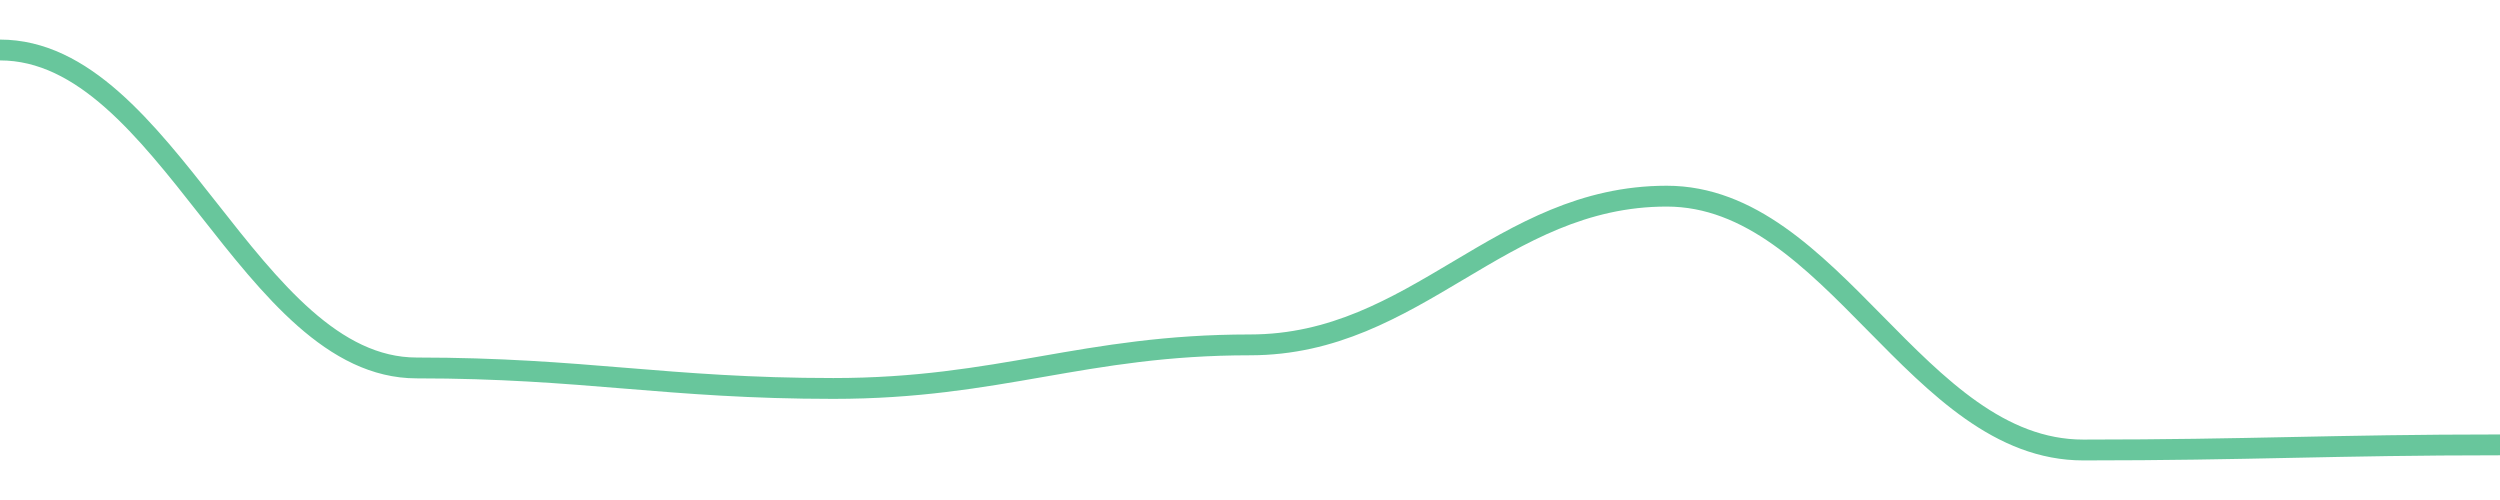
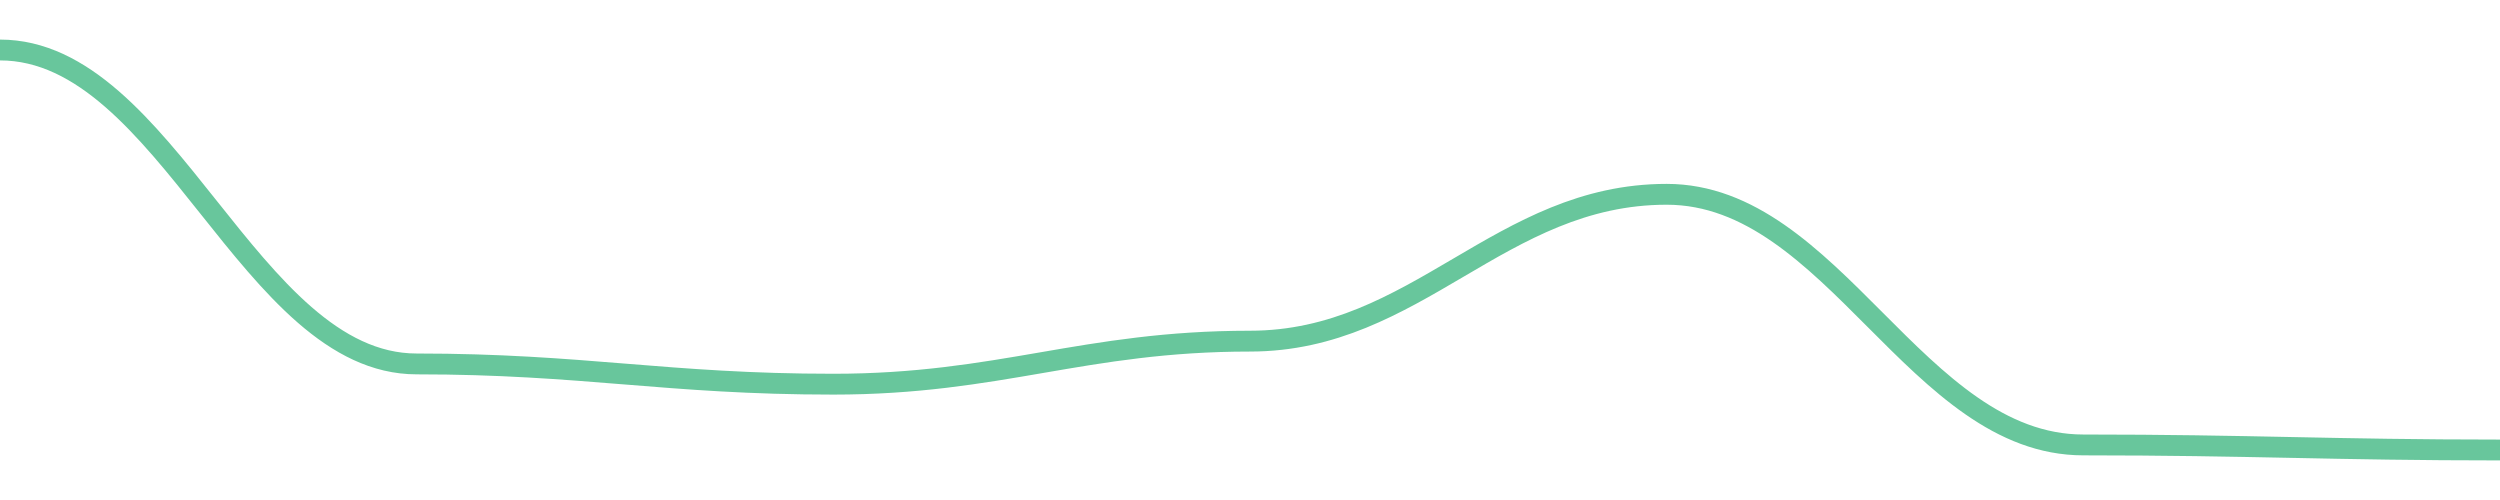
<svg width="180" height="36">
-   <path d="M 0.0,3.6 C 12.0,3.6 18.0,26.492 30.0,26.492 C 42.0,26.492 48.0,27.969 60.0,27.969 C 72.0,27.969 78.0,24.831 90.0,24.831 C 102.0,24.831 108.0,14.123 120.0,14.123 C 132.0,14.123 138.0,32.4 150.0,32.4 C 162.0,32.4 168.0,32.031 180.0,32.031 " fill="none" stroke="#42b883" stroke-width="1.5" opacity="0.8" />
+   <path d="M 0.0,3.6 C 12.0,3.6 18.0,26.203 30.0,26.203 C 42.0,26.203 48.0,27.661 60.0,27.661 C 72.0,27.661 78.0,24.562 90.0,24.562 C 102.0,24.562 108.0,13.99 120.0,13.99 C 132.0,13.99 138.0,32.035 150.0,32.035 C 162.0,32.035 168.0,32.4 180.0,32.4 " fill="none" stroke="#42b883" stroke-width="1.5" opacity="0.8" />
</svg>
